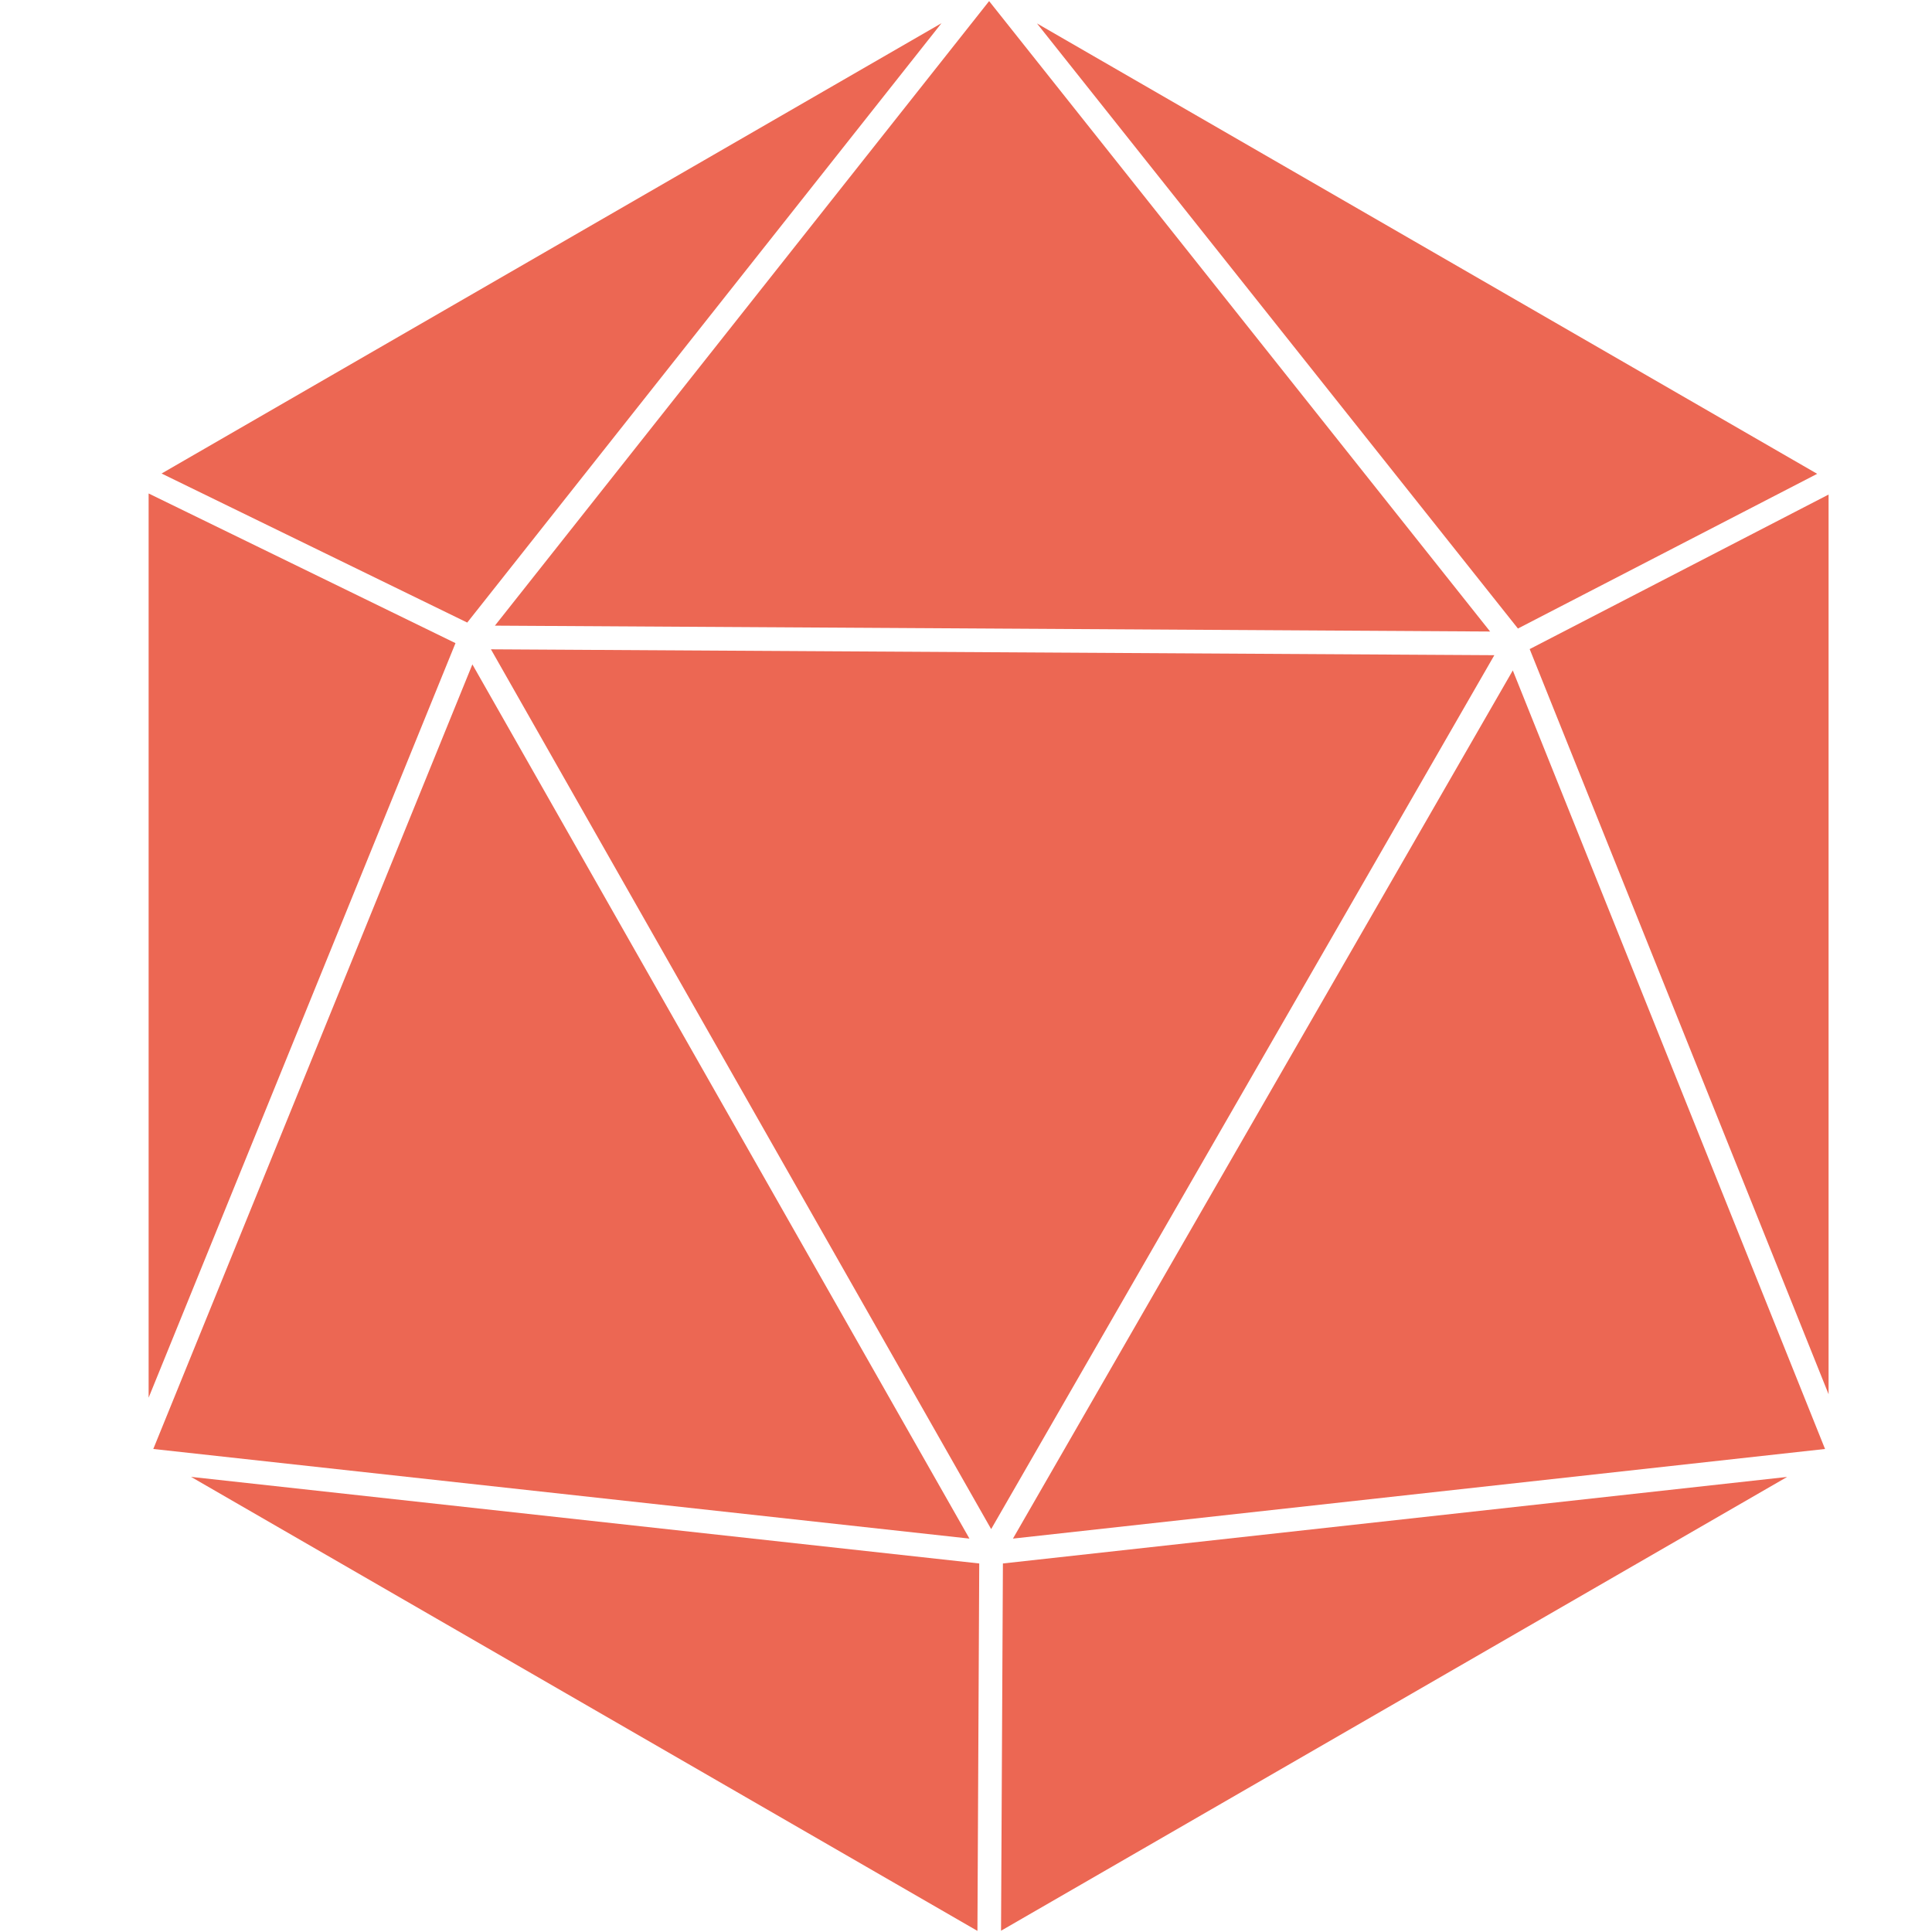
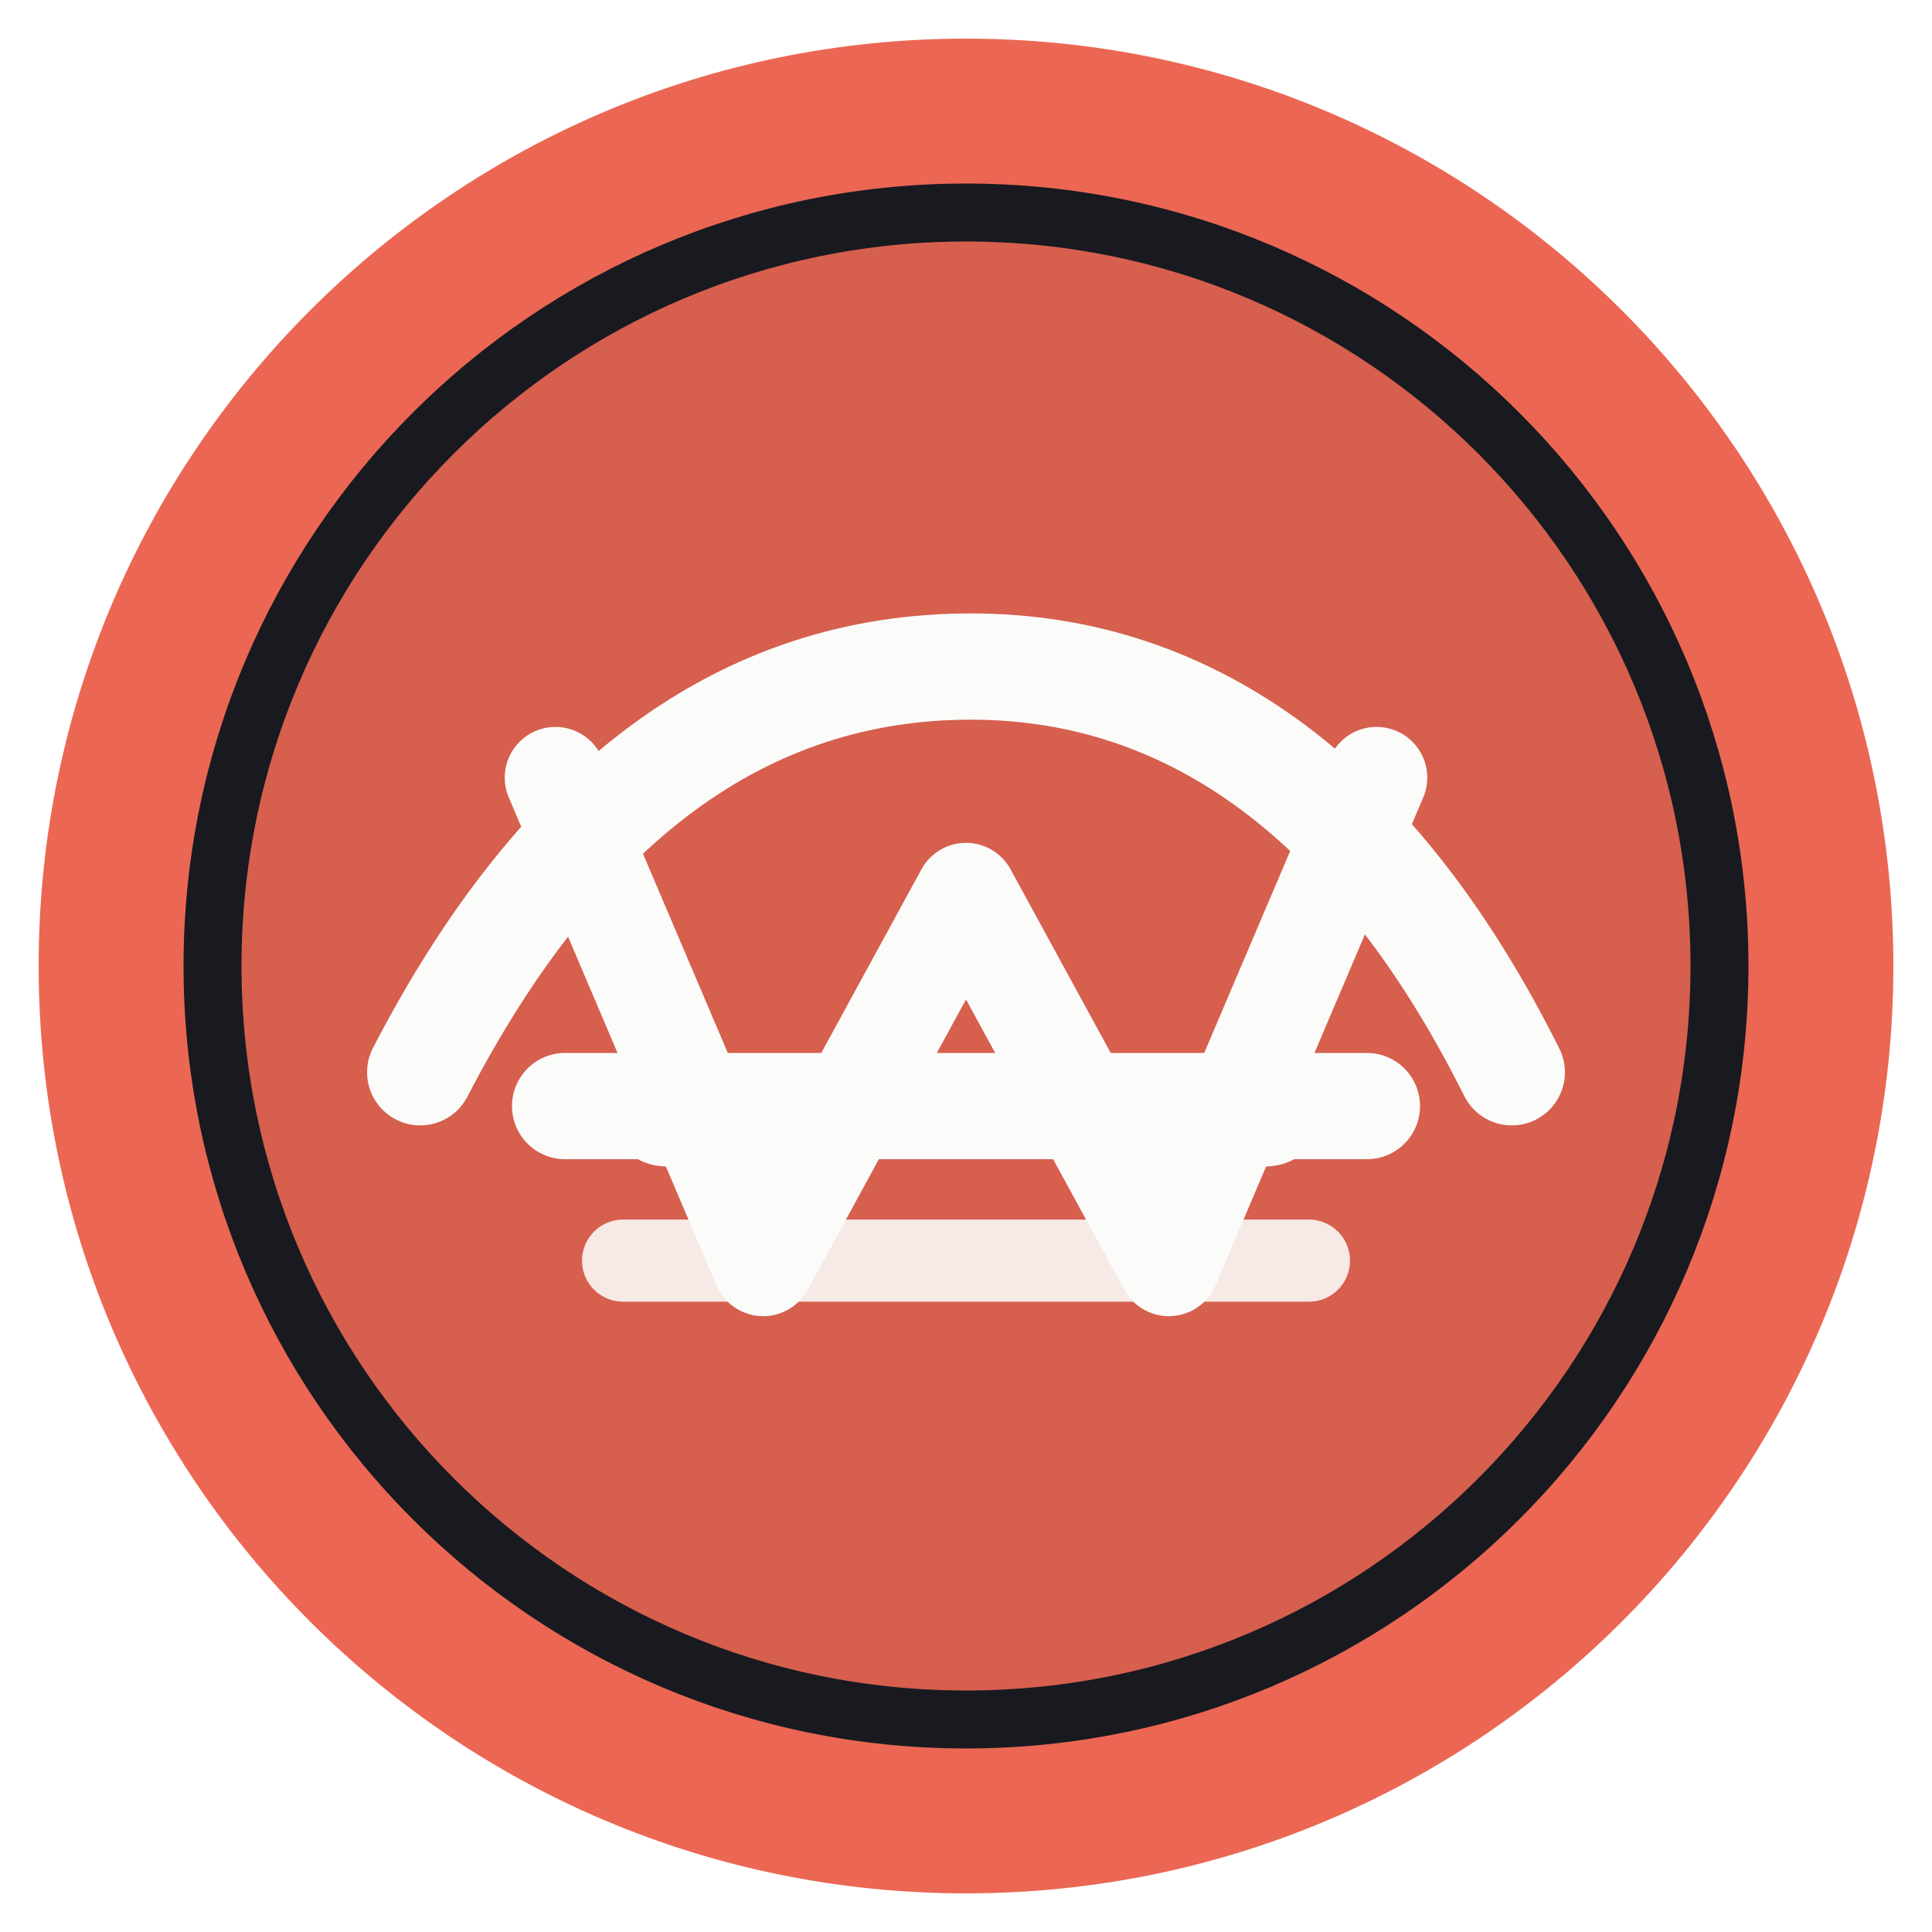
- <svg xmlns="http://www.w3.org/2000/svg" width="500" zoomAndPan="magnify" viewBox="0 0 375 375" height="500" preserveAspectRatio="xMidYMid meet" version="1.0">
-   <defs>
-     <clipPath id="cb78c1facb">
-       <path d="M 296 95 L 354.926 95 L 354.926 272 L 296 272 Z M 296 95 " clip-rule="nonzero" />
-     </clipPath>
-     <clipPath id="a293203cb4">
-       <path d="M 28.848 95 L 89 95 L 89 272 L 28.848 272 Z M 28.848 95 " clip-rule="nonzero" />
-     </clipPath>
-     <clipPath id="e3ce46087c">
-       <path d="M 196 130 L 354.926 130 L 354.926 299 L 196 299 Z M 196 130 " clip-rule="nonzero" />
-     </clipPath>
-   </defs>
-   <path fill="#ec6753" d="M 294.629 121.996 L 201.277 4.547 L 352.715 91.969 Z M 294.629 121.996 " fill-opacity="1" fill-rule="nonzero" />
-   <path fill="#ec6753" d="M 194.301 374.754 L 194.664 303.469 L 346.879 286.672 Z M 194.301 374.754 " fill-opacity="1" fill-rule="nonzero" />
-   <g clip-path="url(#cb78c1facb)">
-     <path fill="#ec6753" d="M 355.203 271.309 L 296.91 125.988 L 355.203 95.848 Z M 355.203 271.309 " fill-opacity="1" fill-rule="nonzero" />
-   </g>
-   <path fill="#ec6753" d="M 190.07 303.469 L 189.719 374.785 L 37.082 286.66 Z M 190.07 303.469 " fill-opacity="1" fill-rule="nonzero" />
-   <path fill="#ec6753" d="M 90.691 120.84 L 31.363 91.91 L 182.742 4.504 Z M 90.691 120.84 " fill-opacity="1" fill-rule="nonzero" />
-   <g clip-path="url(#a293203cb4)">
-     <path fill="#ec6753" d="M 28.773 95.746 L 88.41 124.832 L 28.773 271.473 Z M 28.773 95.746 " fill-opacity="1" fill-rule="nonzero" />
-   </g>
-   <path fill="#ec6753" d="M 95.289 126.031 L 290.051 127.172 L 192.383 296.797 Z M 95.289 126.031 " fill-opacity="1" fill-rule="nonzero" />
-   <path fill="#ec6753" d="M 289.23 122.578 L 96.062 121.438 L 191.988 0.215 Z M 289.23 122.578 " fill-opacity="1" fill-rule="nonzero" />
-   <path fill="#ec6753" d="M 91.688 128.957 L 188.168 298.641 L 29.754 281.246 Z M 91.688 128.957 " fill-opacity="1" fill-rule="nonzero" />
-   <g clip-path="url(#e3ce46087c)">
-     <path fill="#ec6753" d="M 293.633 130.129 L 354.238 281.246 L 196.613 298.641 Z M 293.633 130.129 " fill-opacity="1" fill-rule="nonzero" />
-   </g>
+ <svg xmlns="http://www.w3.org/2000/svg" width="40" height="40" viewBox="0 0 40 40" fill="none">
+   <circle cx="20" cy="20" r="19.2" fill="#EB6753" />
+   <circle cx="20" cy="20" r="15.6" fill="#181A20" fill-opacity="0.1" stroke="#181A20" stroke-width="1.2" />
+   <path d="M8.7 22.2C11.6 16.6 15.4 13.8 20.1 13.8C24.7 13.8 28.5 16.6 31.3 22.2" stroke="#FBFCFA" stroke-width="2.2" stroke-linecap="round" />
+   <path d="M11.7 22.9H28.3" stroke="#FBFCFA" stroke-width="2.2" stroke-linecap="round" />
+   <path d="M12.9 26.1H27.1" stroke="#FBFCFA" stroke-width="1.7" stroke-linecap="round" opacity="0.88" />
+   <path d="M11.5 16.1L15.8 26.2L20 18.5L24.2 26.2L28.5 16.1" stroke="#FBFCFA" stroke-width="2.1" stroke-linecap="round" stroke-linejoin="round" />
+   <circle cx="13.8" cy="22.9" r="1.25" fill="#FBFCFA" />
+   <circle cx="26.2" cy="22.9" r="1.25" fill="#FBFCFA" />
</svg>
